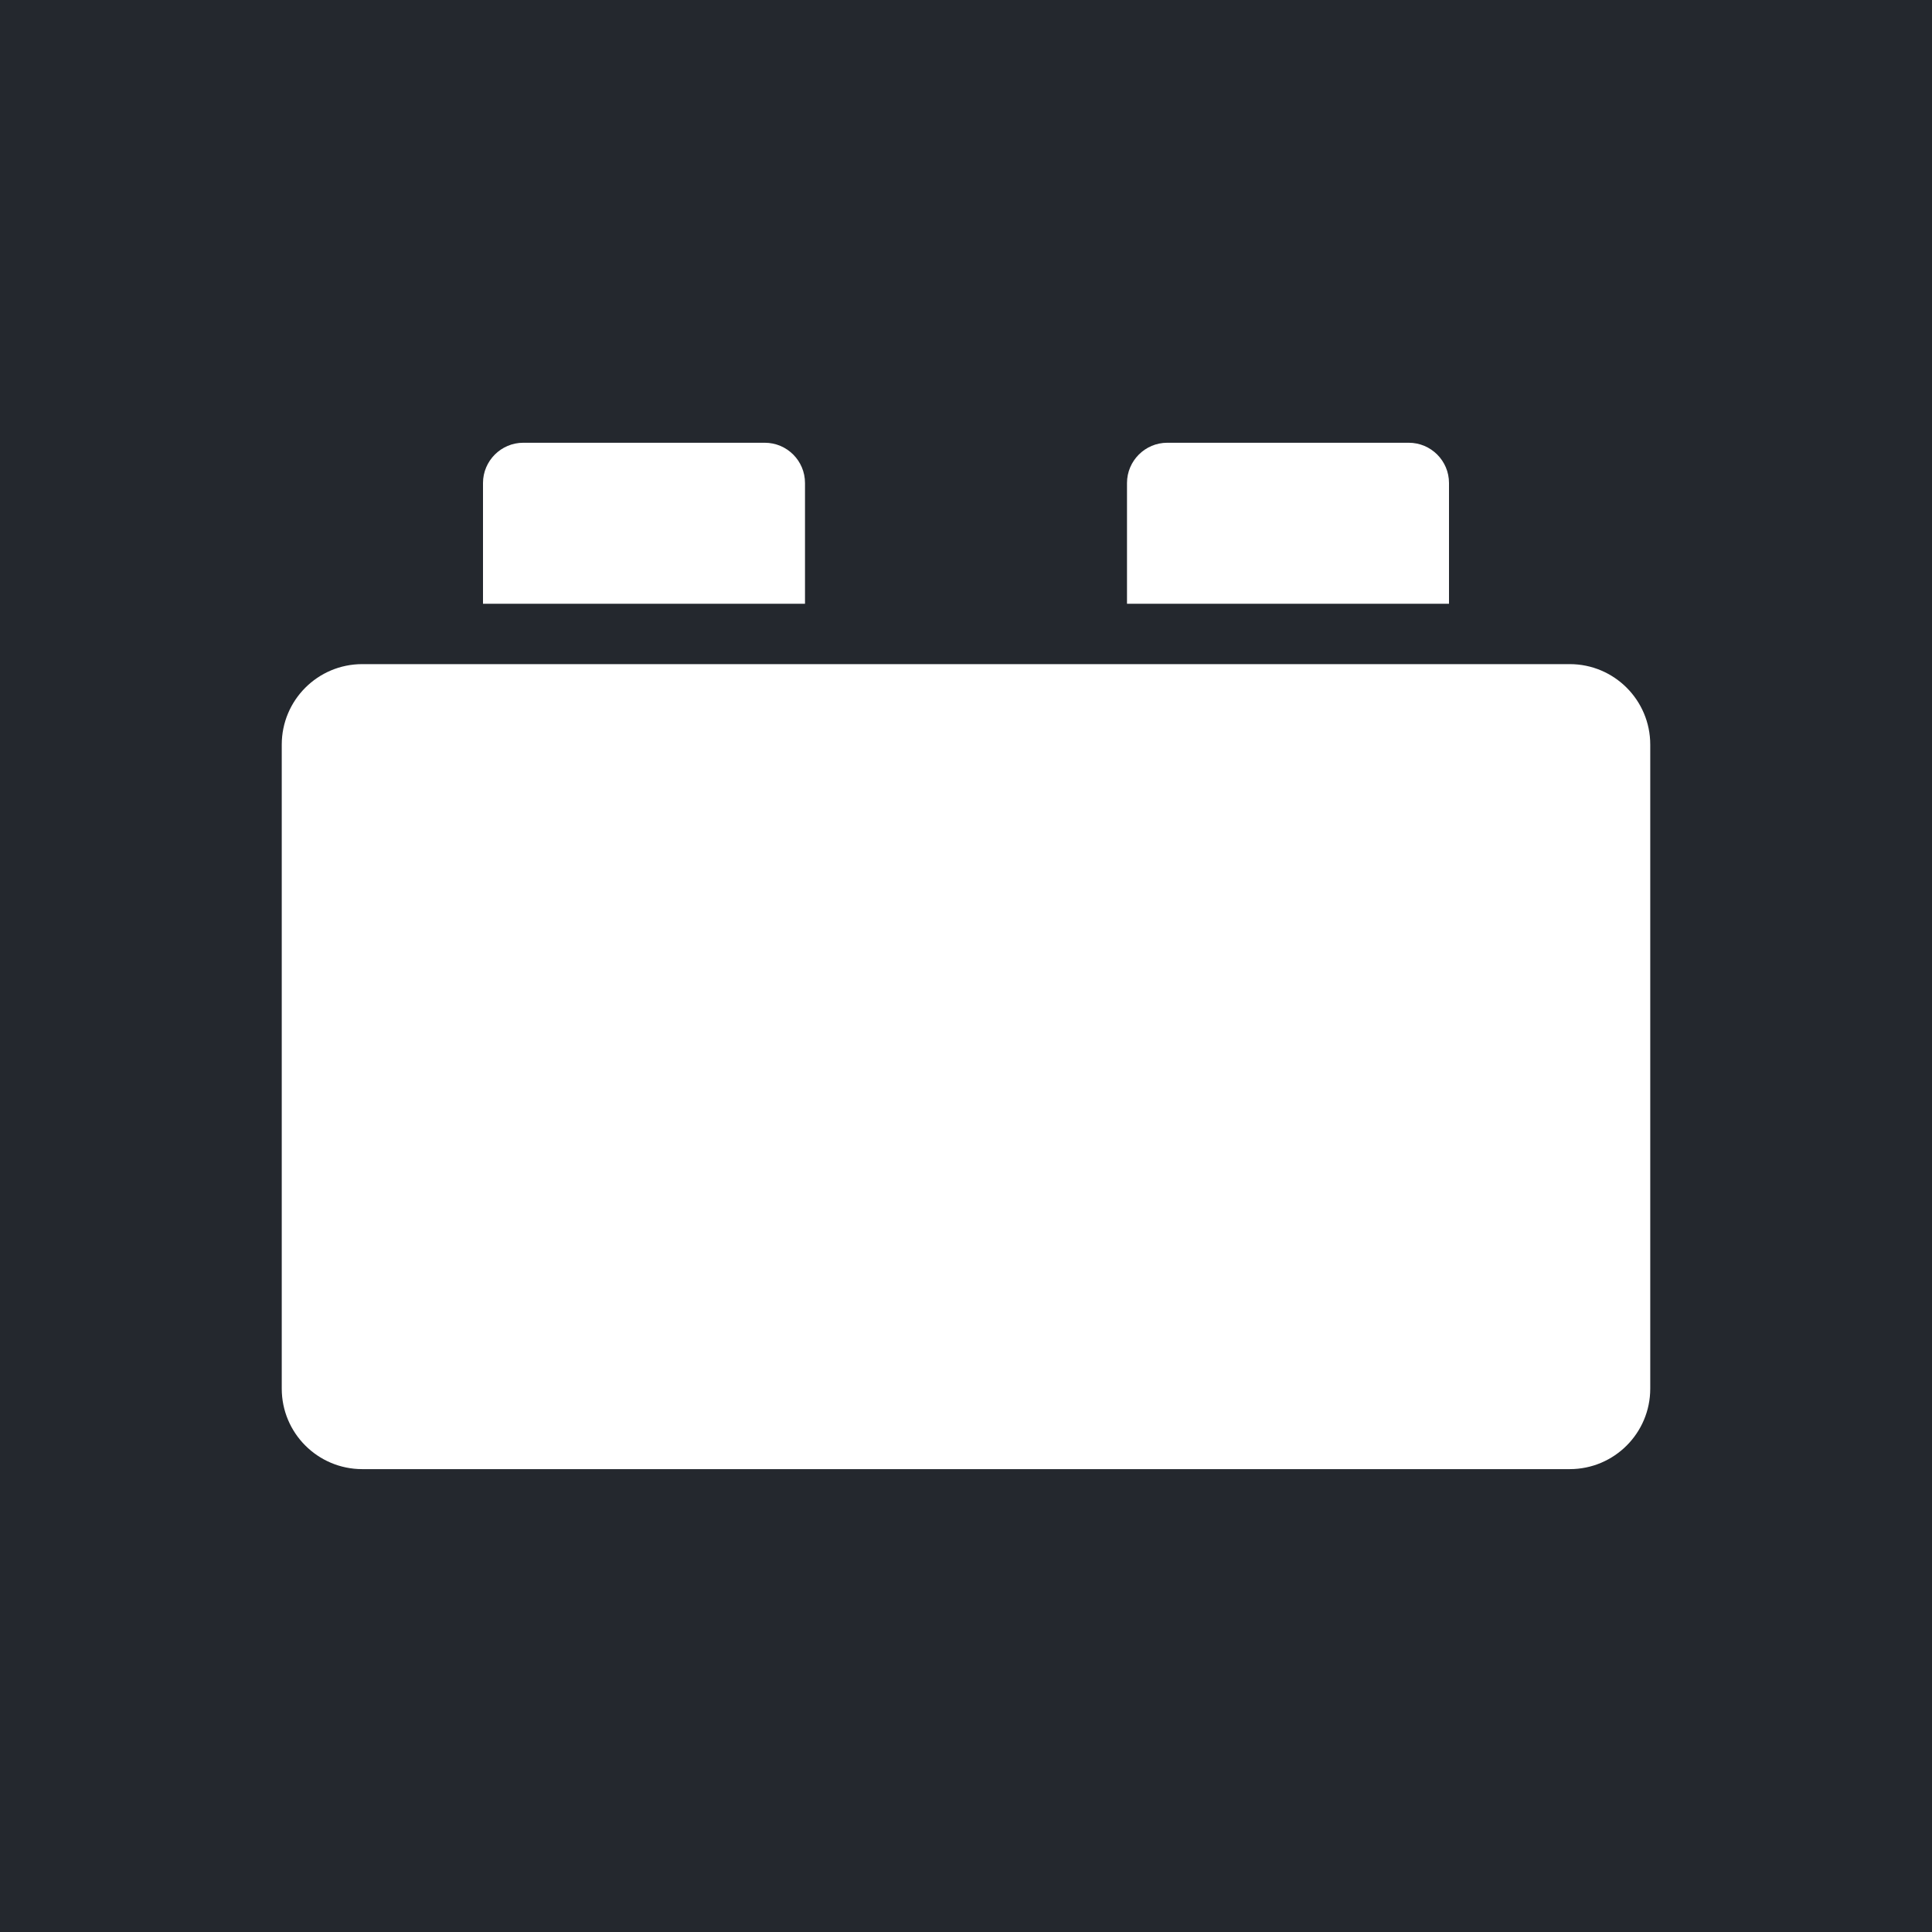
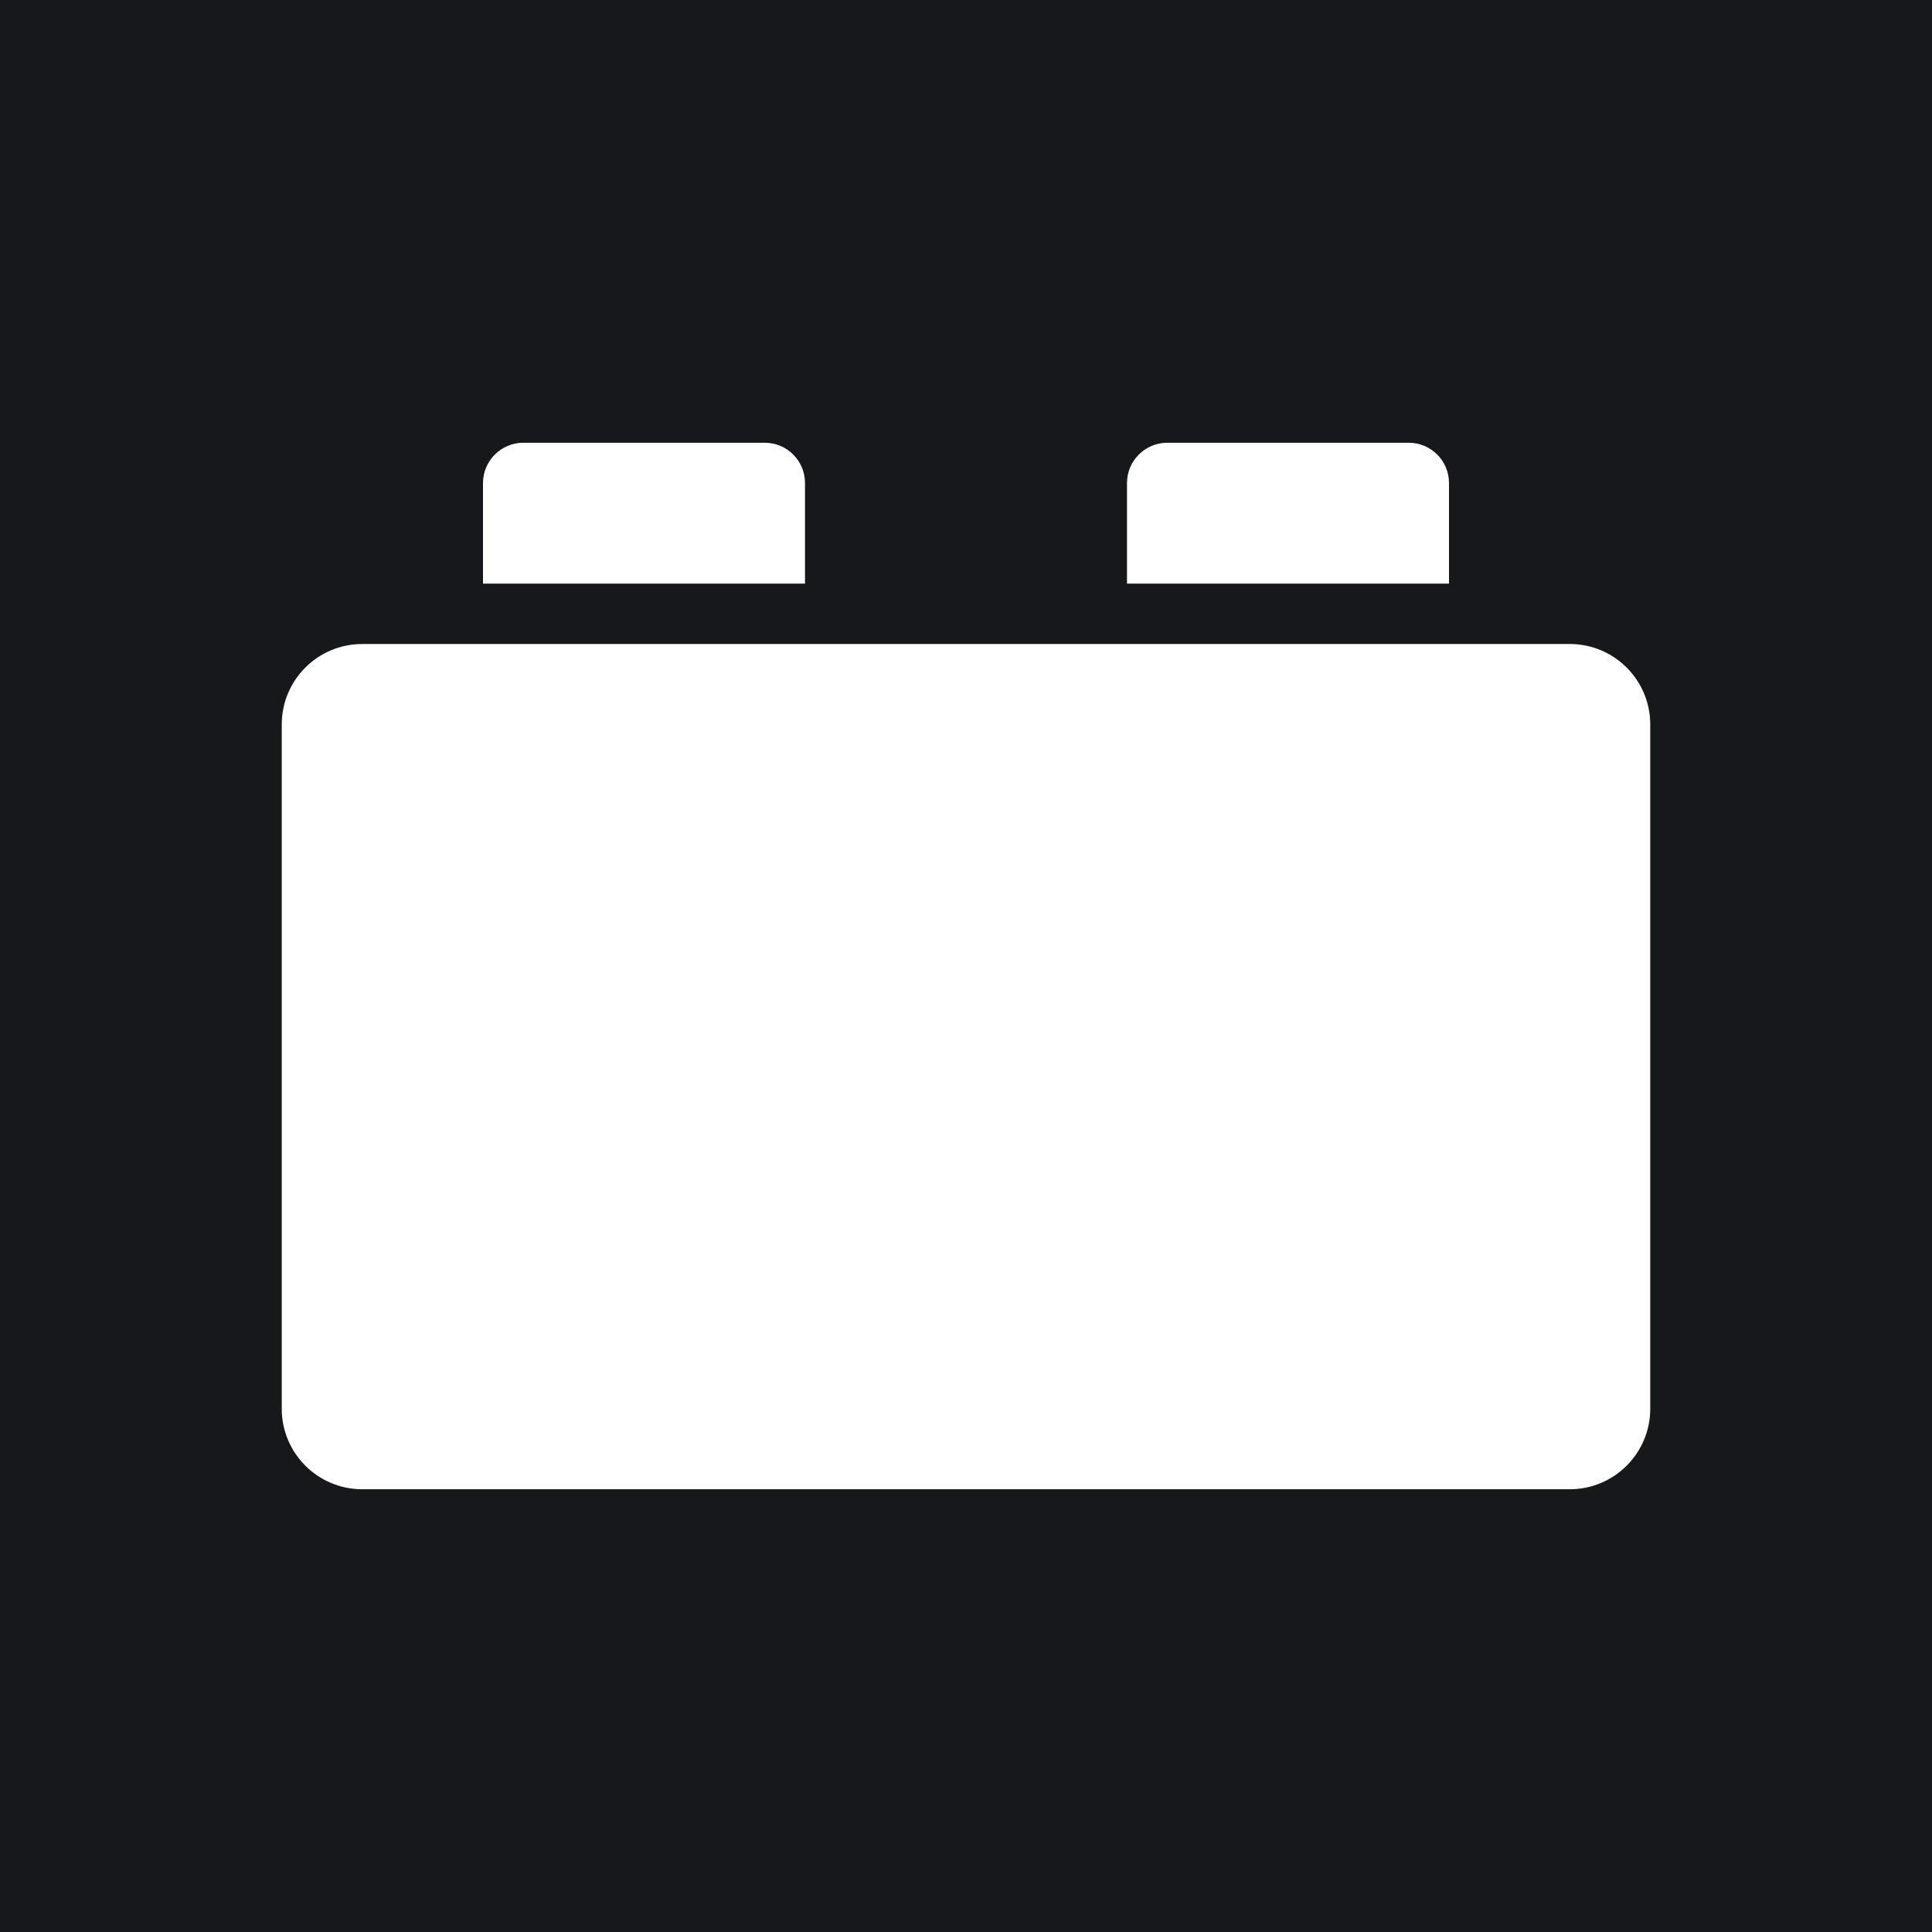
<svg xmlns="http://www.w3.org/2000/svg" viewBox="0 0 96 96">
-   <path fill="#24282e" d="M0 0h96v96H0z" />
-   <path fill="#FFF" d="M14 69V37a4 4 0 0 1 4-4h60a4 4 0 0 1 4 4v32a4 4 0 0 1-4 4H18a4 4 0 0 1-4-4Zm12-47h12a2 2 0 0 1 2 2v6H24v-6c0-1.1.9-2 2-2Zm32 0h12a2 2 0 0 1 2 2v6H56v-6c0-1.1.9-2 2-2Z" />
+   <path fill="#17181C" d="M0 0h96v96H0z" />
+   <path fill="#FFF" d="M14 70V36a4 4 0 0 1 4-4h60a4 4 0 0 1 4 4v34a4 4 0 0 1-4 4H18a4 4 0 0 1-4-4Zm12-48h12a2 2 0 0 1 2 2v5H24v-5c0-1.1.9-2 2-2Zm32 0h12a2 2 0 0 1 2 2v5H56v-5c0-1.1.9-2 2-2Z" />
</svg>
